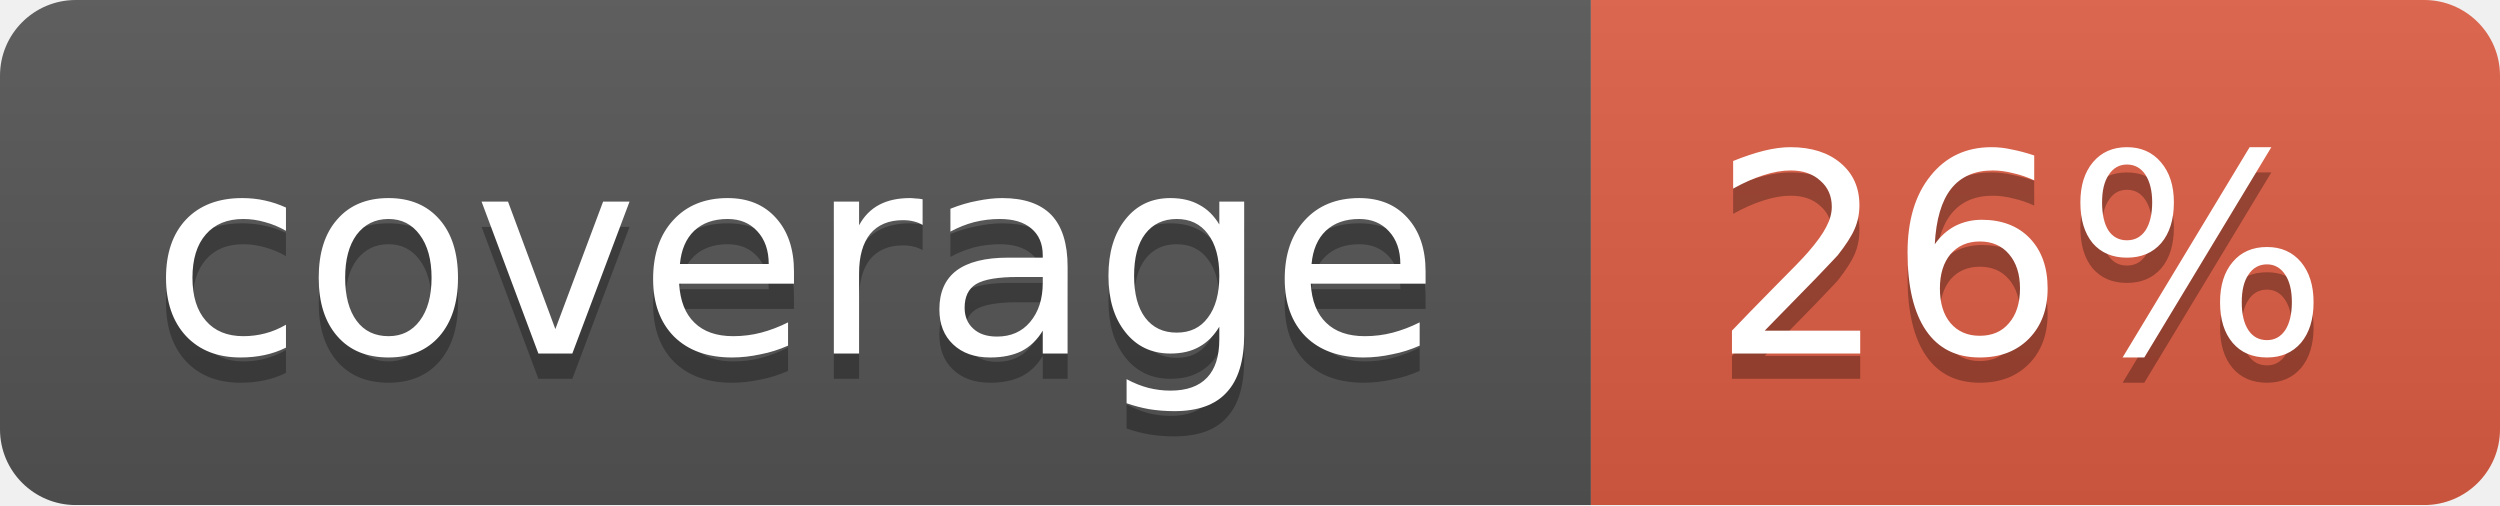
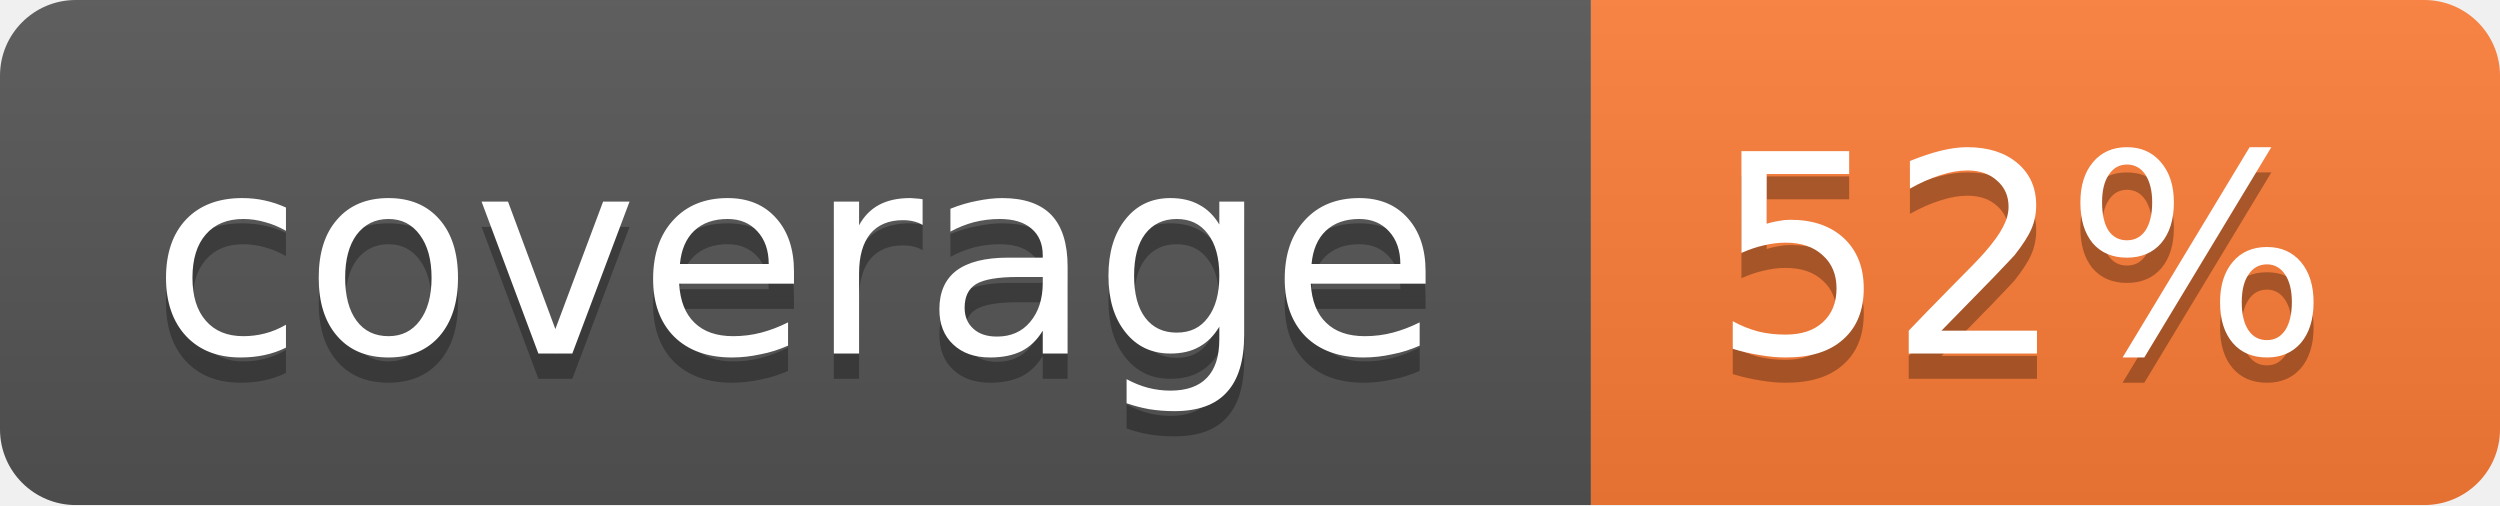
<svg xmlns="http://www.w3.org/2000/svg" width="99" height="20">
  <linearGradient id="b" x2="0" y2="100%">
    <stop offset="0" stop-color="#bbb" stop-opacity=".1" />
    <stop offset="1" stop-opacity=".1" />
  </linearGradient>
  <mask id="a">
    <rect width="99" height="20" rx="3" fill="#fff" />
  </mask>
  <g mask="url(#a)">
    <path fill="#555" d="M0 0h63v20H0z" />
-     <path fill="#e05d44" d="M63 0h36v20H63z" />
+     <path fill="#fe7d37" d="M63 0h36v20H63z" />
    <path fill="url(#b)" d="M0 0h99v20H0z" />
  </g>
  <g fill="#fff" text-anchor="middle" font-family="DejaVu Sans,Verdana,Geneva,sans-serif" font-size="11">
    <text x="31.5" y="15" fill="#010101" fill-opacity=".3">coverage</text>
    <text x="31.5" y="14">coverage</text>
-     <text x="80" y="15" fill="#010101" fill-opacity=".3">26%</text>
-     <text x="80" y="14">26%</text>
+     <text x="80" y="15" fill="#010101" fill-opacity=".3">52%</text>
+     <text x="80" y="14">52%</text>
  </g>
</svg>
